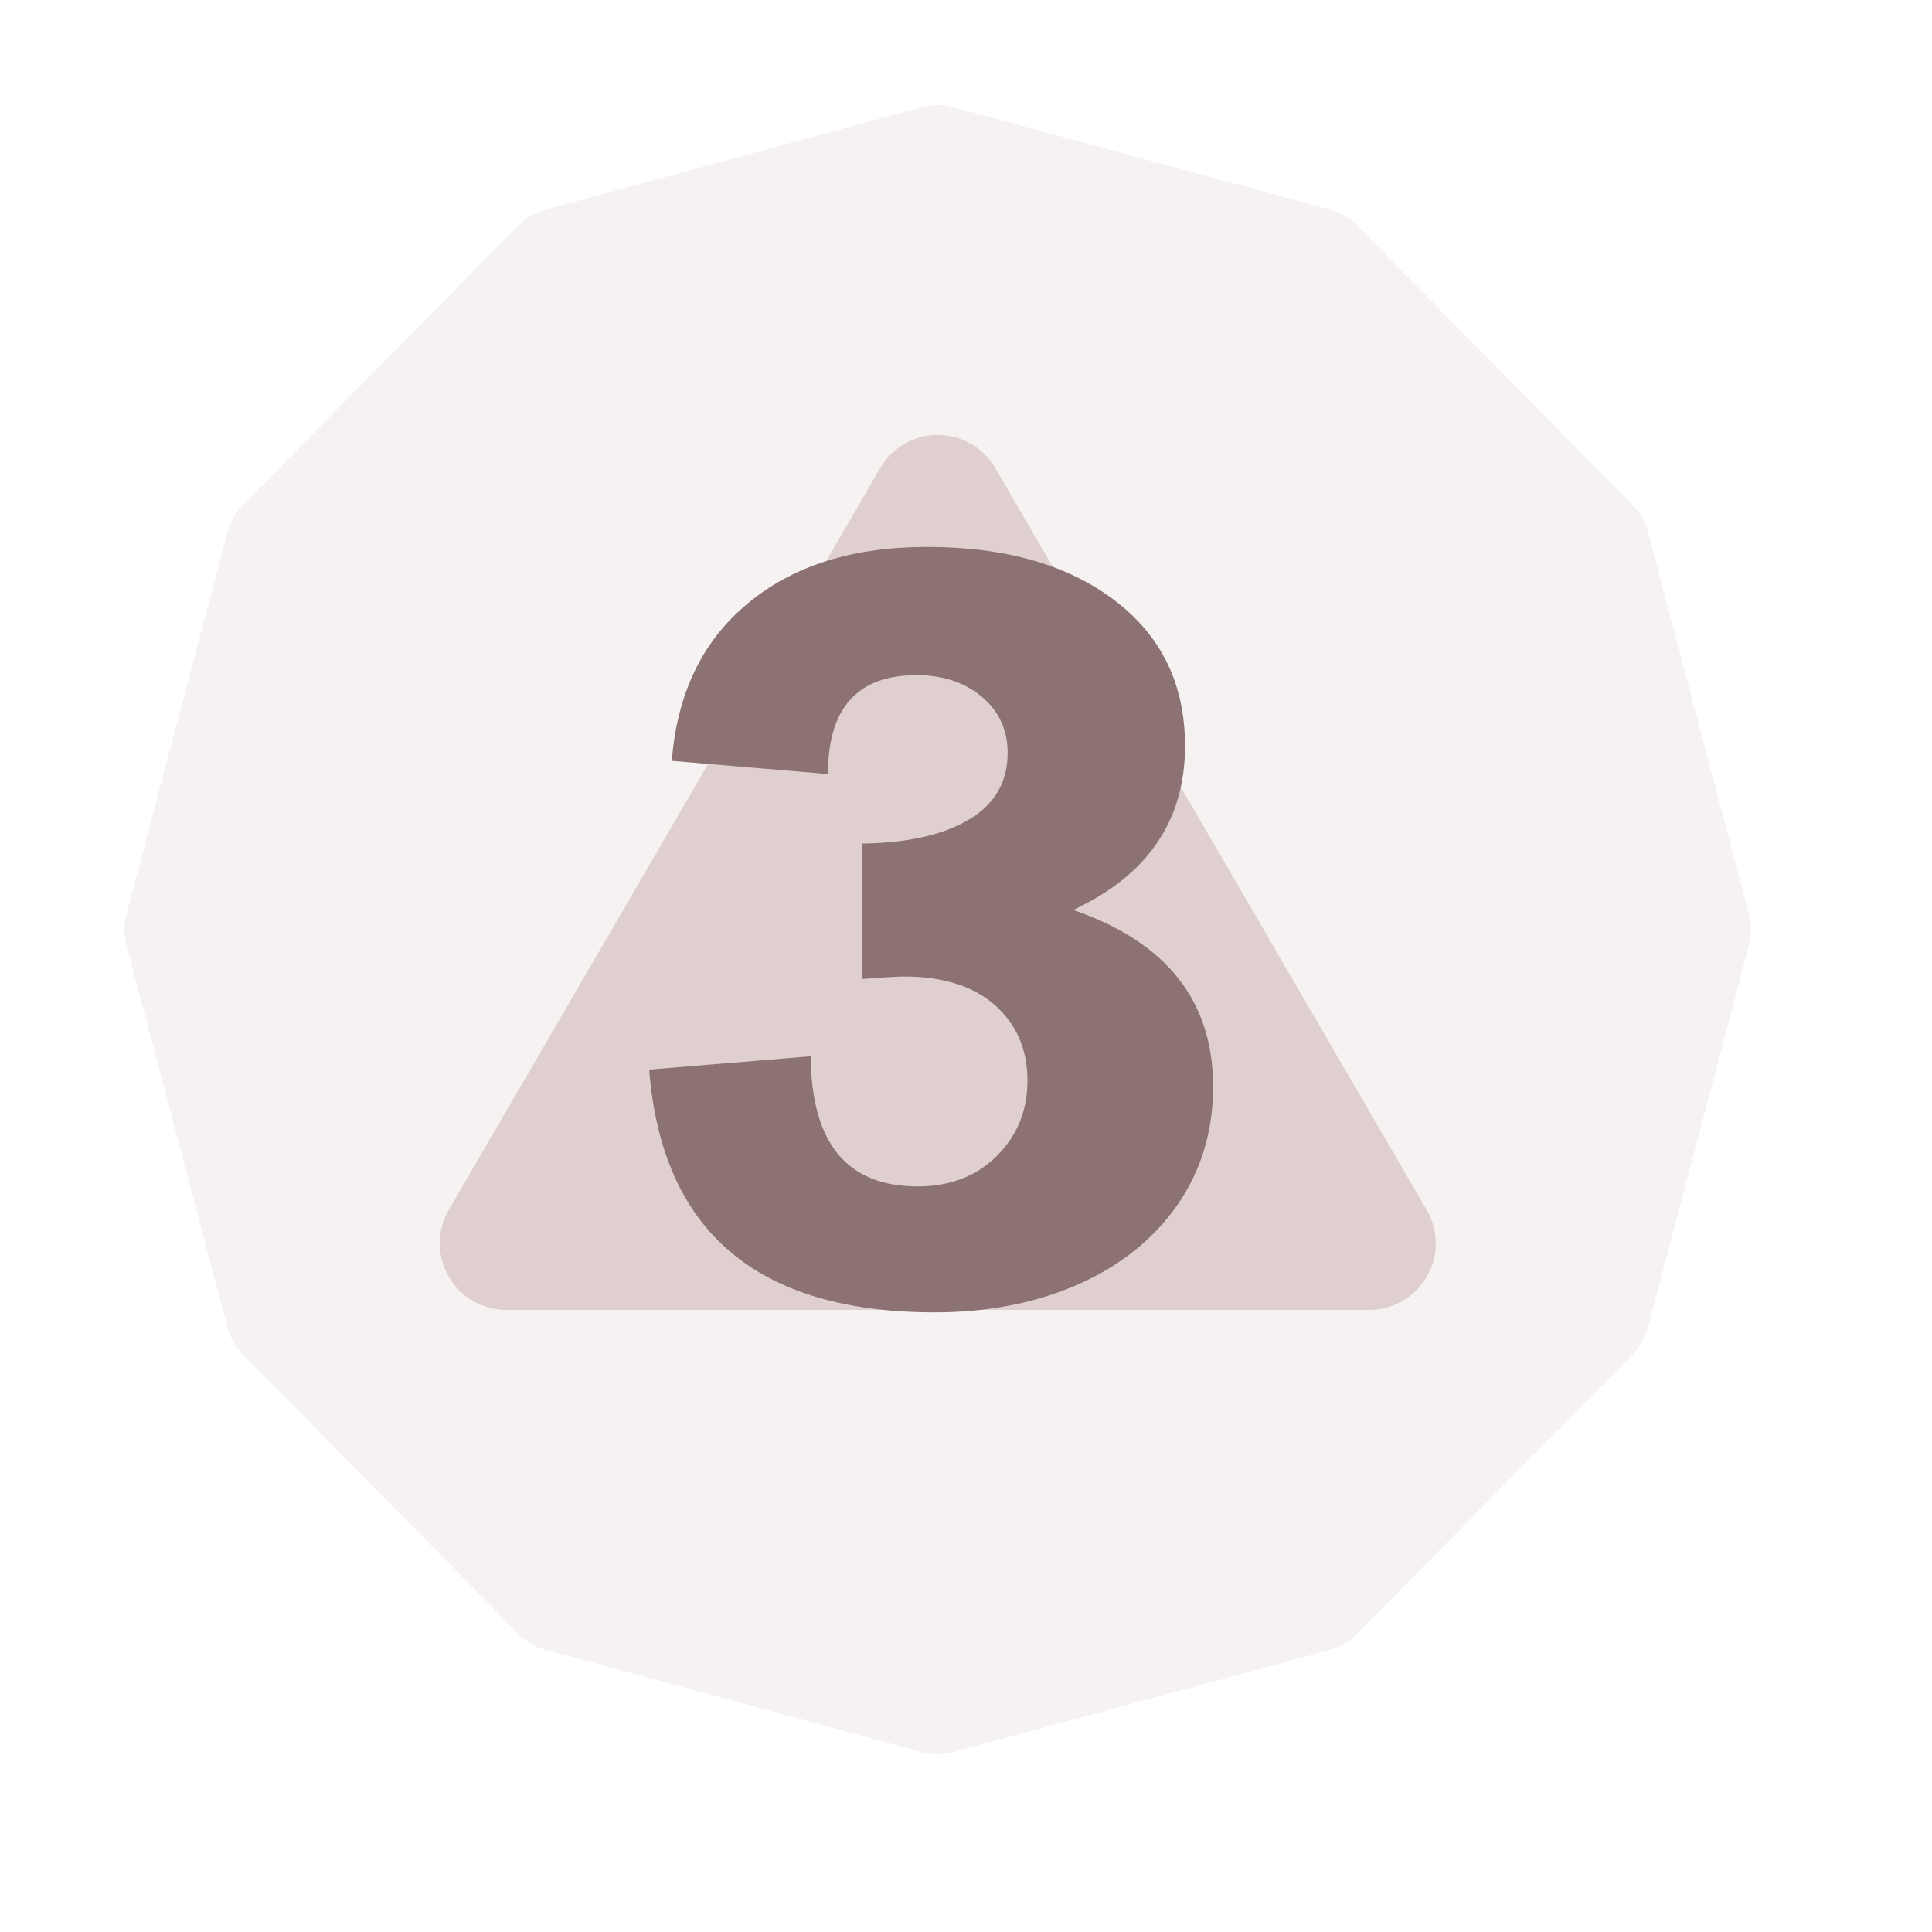
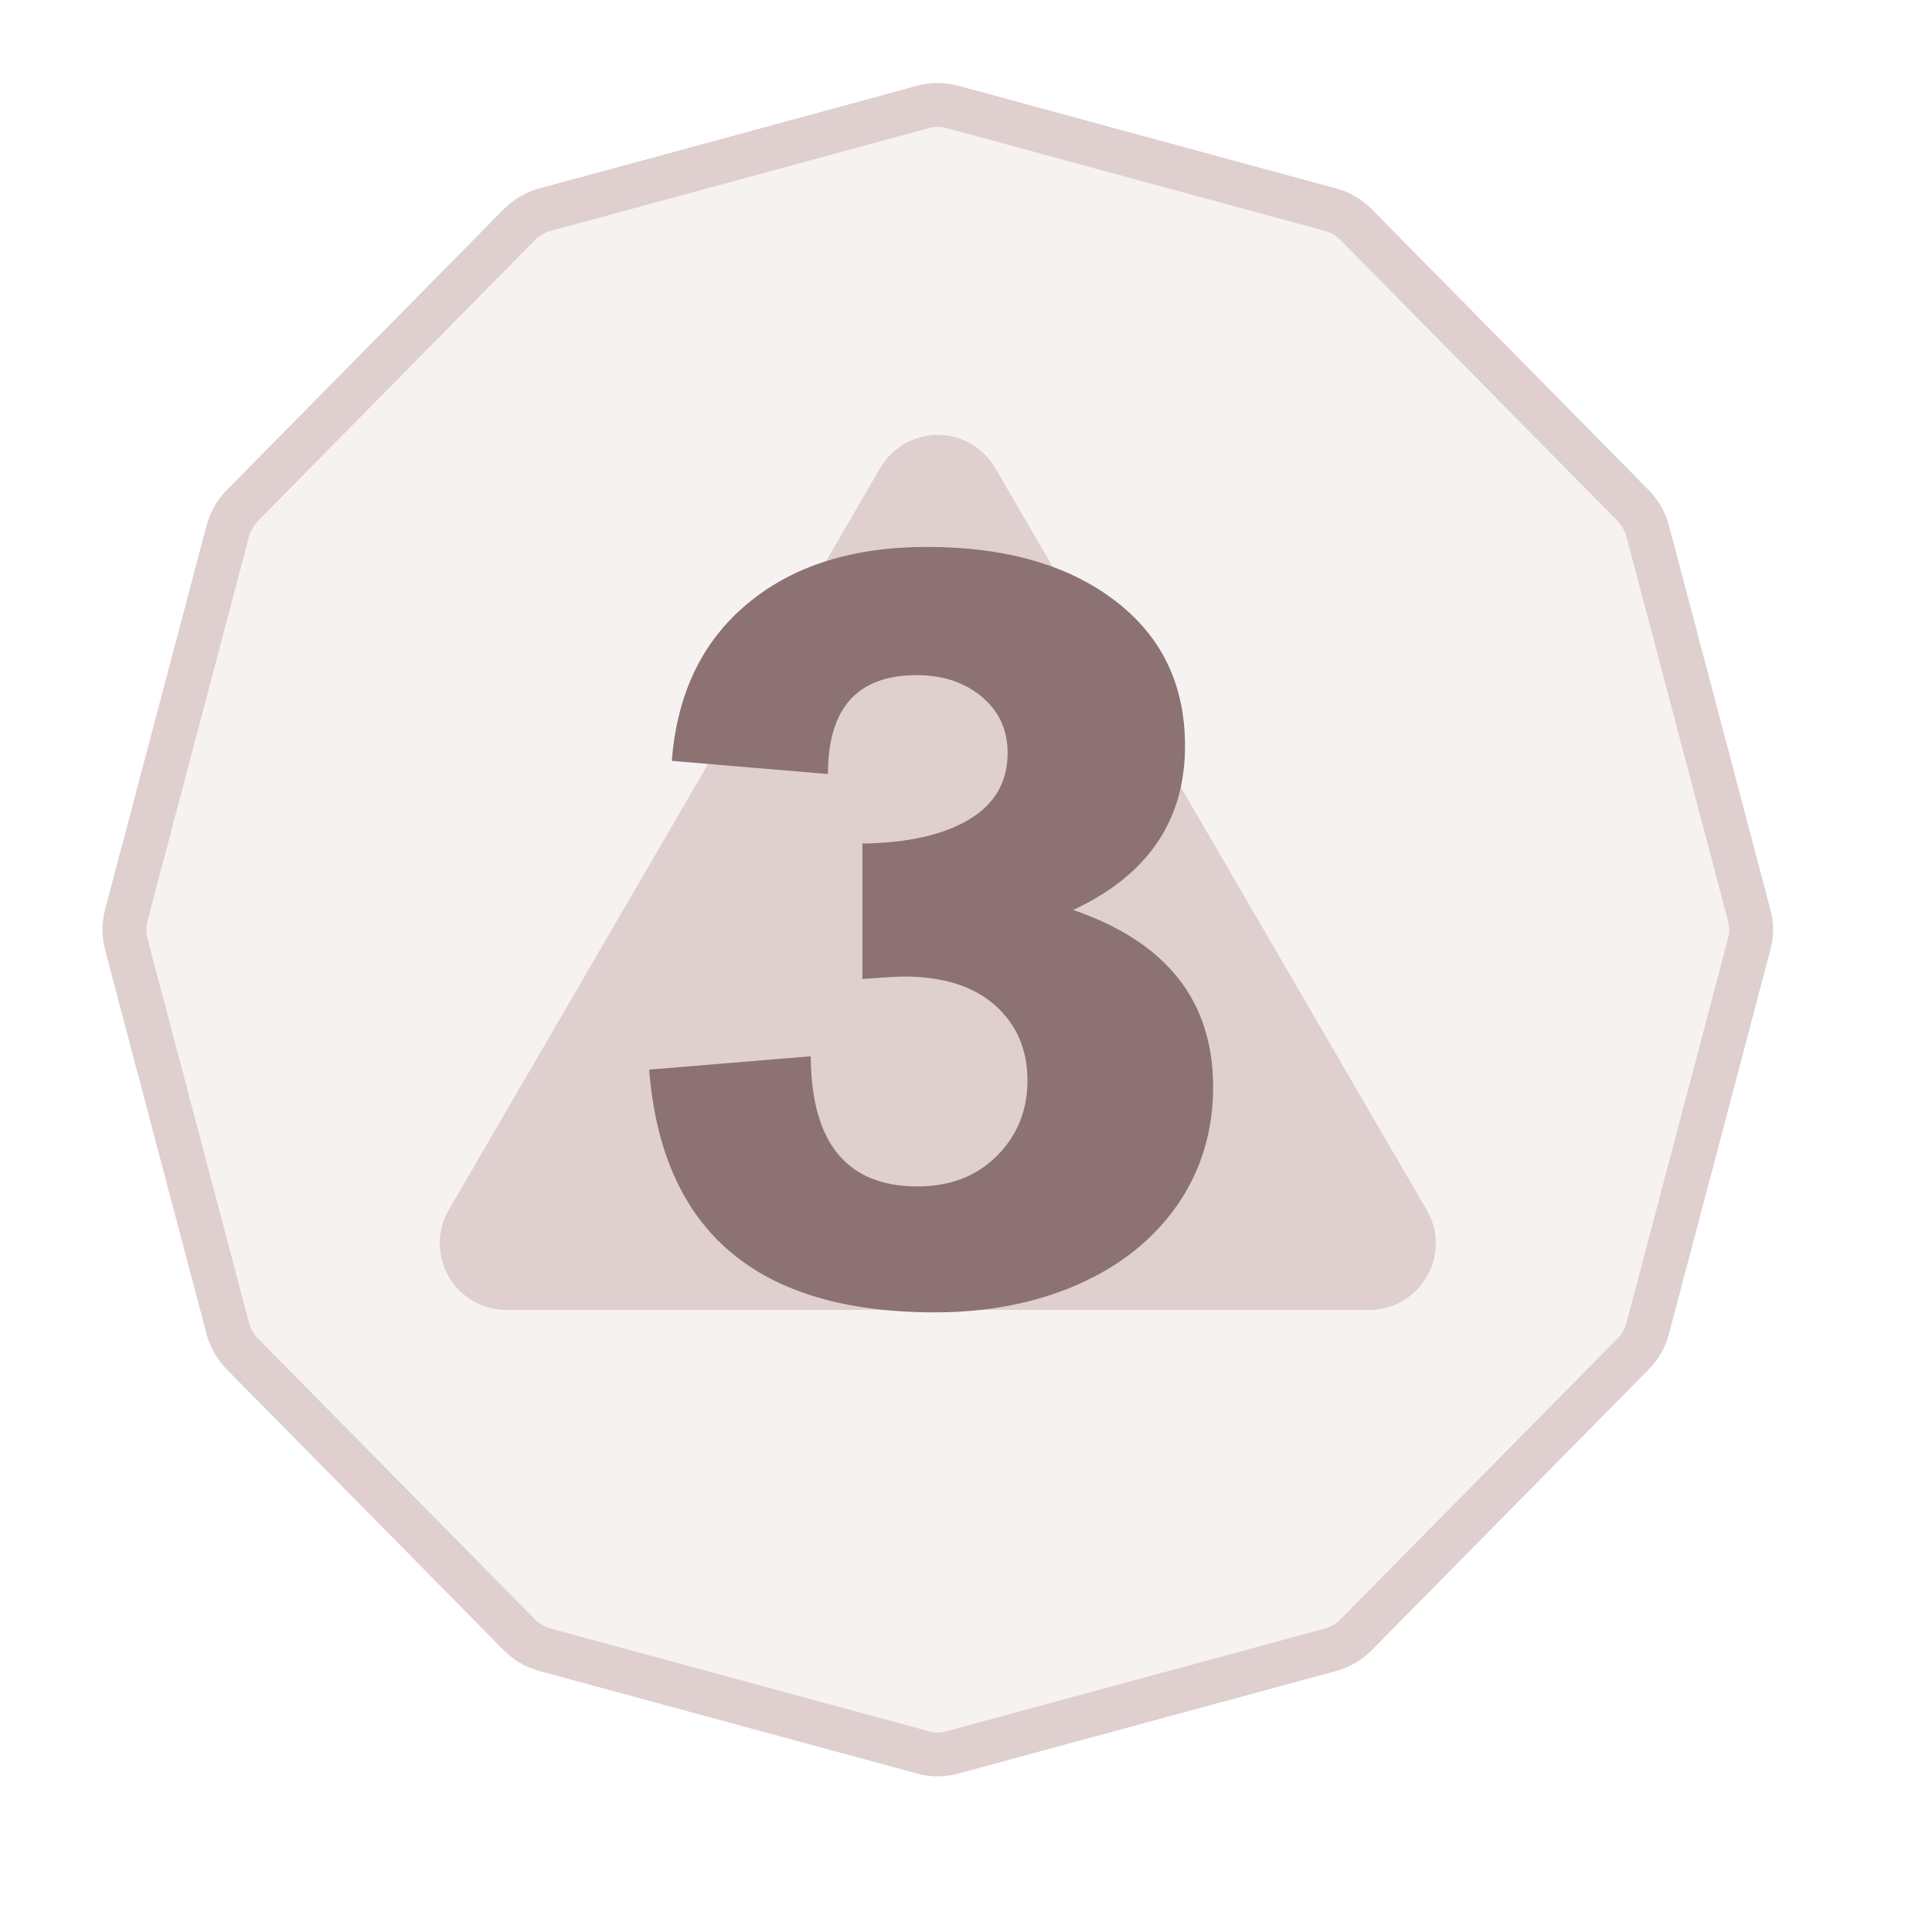
- <svg xmlns="http://www.w3.org/2000/svg" width="100%" height="100%" viewBox="0 0 11 11" version="1.1" xml:space="preserve" style="fill-rule:evenodd;clip-rule:evenodd;stroke-linejoin:round;stroke-miterlimit:2;">
+ <svg xmlns="http://www.w3.org/2000/svg" width="100%" height="100%" viewBox="0 0 11 11" version="1.1" xml:space="preserve" style="fill-rule:evenodd;clip-rule:evenodd;stroke-linecap:round;stroke-miterlimit:3;">
  <rect id="d20_3" x="0.059" y="0.013" width="10.56" height="10.56" style="fill:none;" />
  <g>
-     <path d="M5.254,0.609c0.056,-0.015 0.114,-0.015 0.17,0c0.363,0.099 1.79,0.487 2.152,0.585c0.055,0.015 0.105,0.044 0.145,0.085c0.266,0.269 1.314,1.332 1.578,1.6c0.039,0.04 0.068,0.09 0.082,0.144c0.097,0.365 0.482,1.824 0.578,2.188c0.015,0.054 0.015,0.111 0,0.165c-0.096,0.364 -0.481,1.823 -0.578,2.188c-0.014,0.054 -0.043,0.104 -0.082,0.144c-0.264,0.267 -1.312,1.331 -1.578,1.6c-0.04,0.04 -0.09,0.07 -0.145,0.085c-0.362,0.098 -1.789,0.486 -2.152,0.584c-0.056,0.016 -0.114,0.016 -0.17,0c-0.363,-0.098 -1.789,-0.486 -2.152,-0.584c-0.055,-0.015 -0.105,-0.045 -0.145,-0.085c-0.265,-0.269 -1.314,-1.333 -1.578,-1.6c-0.039,-0.04 -0.067,-0.09 -0.082,-0.144c-0.096,-0.365 -0.482,-1.824 -0.578,-2.188c-0.014,-0.054 -0.014,-0.111 0,-0.165c0.096,-0.364 0.482,-1.823 0.578,-2.188c0.015,-0.054 0.043,-0.104 0.082,-0.144c0.264,-0.268 1.313,-1.331 1.578,-1.6c0.04,-0.041 0.09,-0.07 0.145,-0.085c0.363,-0.098 1.789,-0.486 2.152,-0.585Z" style="fill:#f6f2f2;" />
+     <path d="M5.254,0.609c0.056,-0.015 0.114,-0.015 0.17,0c0.363,0.099 1.79,0.487 2.152,0.585c0.055,0.015 0.105,0.044 0.145,0.085c0.266,0.269 1.314,1.332 1.578,1.6c0.039,0.04 0.068,0.09 0.082,0.144c0.097,0.365 0.482,1.824 0.578,2.188c0.015,0.054 0.015,0.111 0,0.165c-0.096,0.364 -0.481,1.823 -0.578,2.188c-0.014,0.054 -0.043,0.104 -0.082,0.144c-0.264,0.267 -1.312,1.331 -1.578,1.6c-0.04,0.04 -0.09,0.07 -0.145,0.085c-0.362,0.098 -1.789,0.486 -2.152,0.584c-0.056,0.016 -0.114,0.016 -0.17,0c-0.363,-0.098 -1.789,-0.486 -2.152,-0.584c-0.055,-0.015 -0.105,-0.045 -0.145,-0.085c-0.265,-0.269 -1.314,-1.333 -1.578,-1.6c-0.039,-0.04 -0.067,-0.09 -0.082,-0.144c-0.096,-0.365 -0.482,-1.824 -0.578,-2.188c-0.014,-0.054 -0.014,-0.111 0,-0.165c0.096,-0.364 0.482,-1.823 0.578,-2.188c0.015,-0.054 0.043,-0.104 0.082,-0.144c0.264,-0.268 1.313,-1.331 1.578,-1.6c0.04,-0.041 0.09,-0.07 0.145,-0.085c0.363,-0.098 1.789,-0.486 2.152,-0.585Z" style="fill:#f6f2f2;stroke:#e0cfcf;stroke-width:0.25px;" />
    <path d="M5.012,2.664c0.068,-0.116 0.193,-0.188 0.327,-0.188c0.135,-0 0.259,0.072 0.327,0.188c0.597,1.027 1.858,3.194 2.457,4.225c0.069,0.117 0.069,0.262 0.001,0.379c-0.067,0.117 -0.192,0.19 -0.327,0.19c-1.197,-0 -3.718,-0 -4.915,-0c-0.136,-0 -0.261,-0.073 -0.328,-0.19c-0.067,-0.117 -0.067,-0.262 0.001,-0.379c0.6,-1.031 1.86,-3.198 2.457,-4.225Z" style="fill:#e0cfcf;" />
  </g>
  <path d="M6.747,4.247c0,0.425 -0.212,0.736 -0.637,0.934c0.531,0.182 0.797,0.517 0.797,1.007c-0,0.252 -0.068,0.476 -0.203,0.672c-0.136,0.195 -0.324,0.346 -0.566,0.453c-0.241,0.106 -0.513,0.159 -0.816,0.159c-1.011,0 -1.553,-0.46 -1.626,-1.382l0.92,-0.076c0.003,0.494 0.206,0.741 0.608,0.741c0.185,-0 0.336,-0.058 0.452,-0.174c0.116,-0.116 0.174,-0.259 0.174,-0.429c-0,-0.176 -0.062,-0.319 -0.184,-0.428c-0.123,-0.109 -0.296,-0.164 -0.52,-0.164c-0.036,-0 -0.114,0.005 -0.236,0.014l0,-0.771c0.26,-0.004 0.463,-0.05 0.609,-0.138c0.146,-0.088 0.218,-0.214 0.218,-0.378c0,-0.131 -0.049,-0.238 -0.147,-0.32c-0.098,-0.082 -0.222,-0.123 -0.371,-0.123c-0.337,-0 -0.505,0.187 -0.505,0.563l-0.889,-0.075c0.03,-0.384 0.174,-0.682 0.432,-0.896c0.258,-0.215 0.598,-0.322 1.02,-0.322c0.447,0 0.804,0.102 1.07,0.305c0.267,0.203 0.4,0.479 0.4,0.828Z" style="fill:#8c7272;fill-rule:nonzero;" />
</svg>
